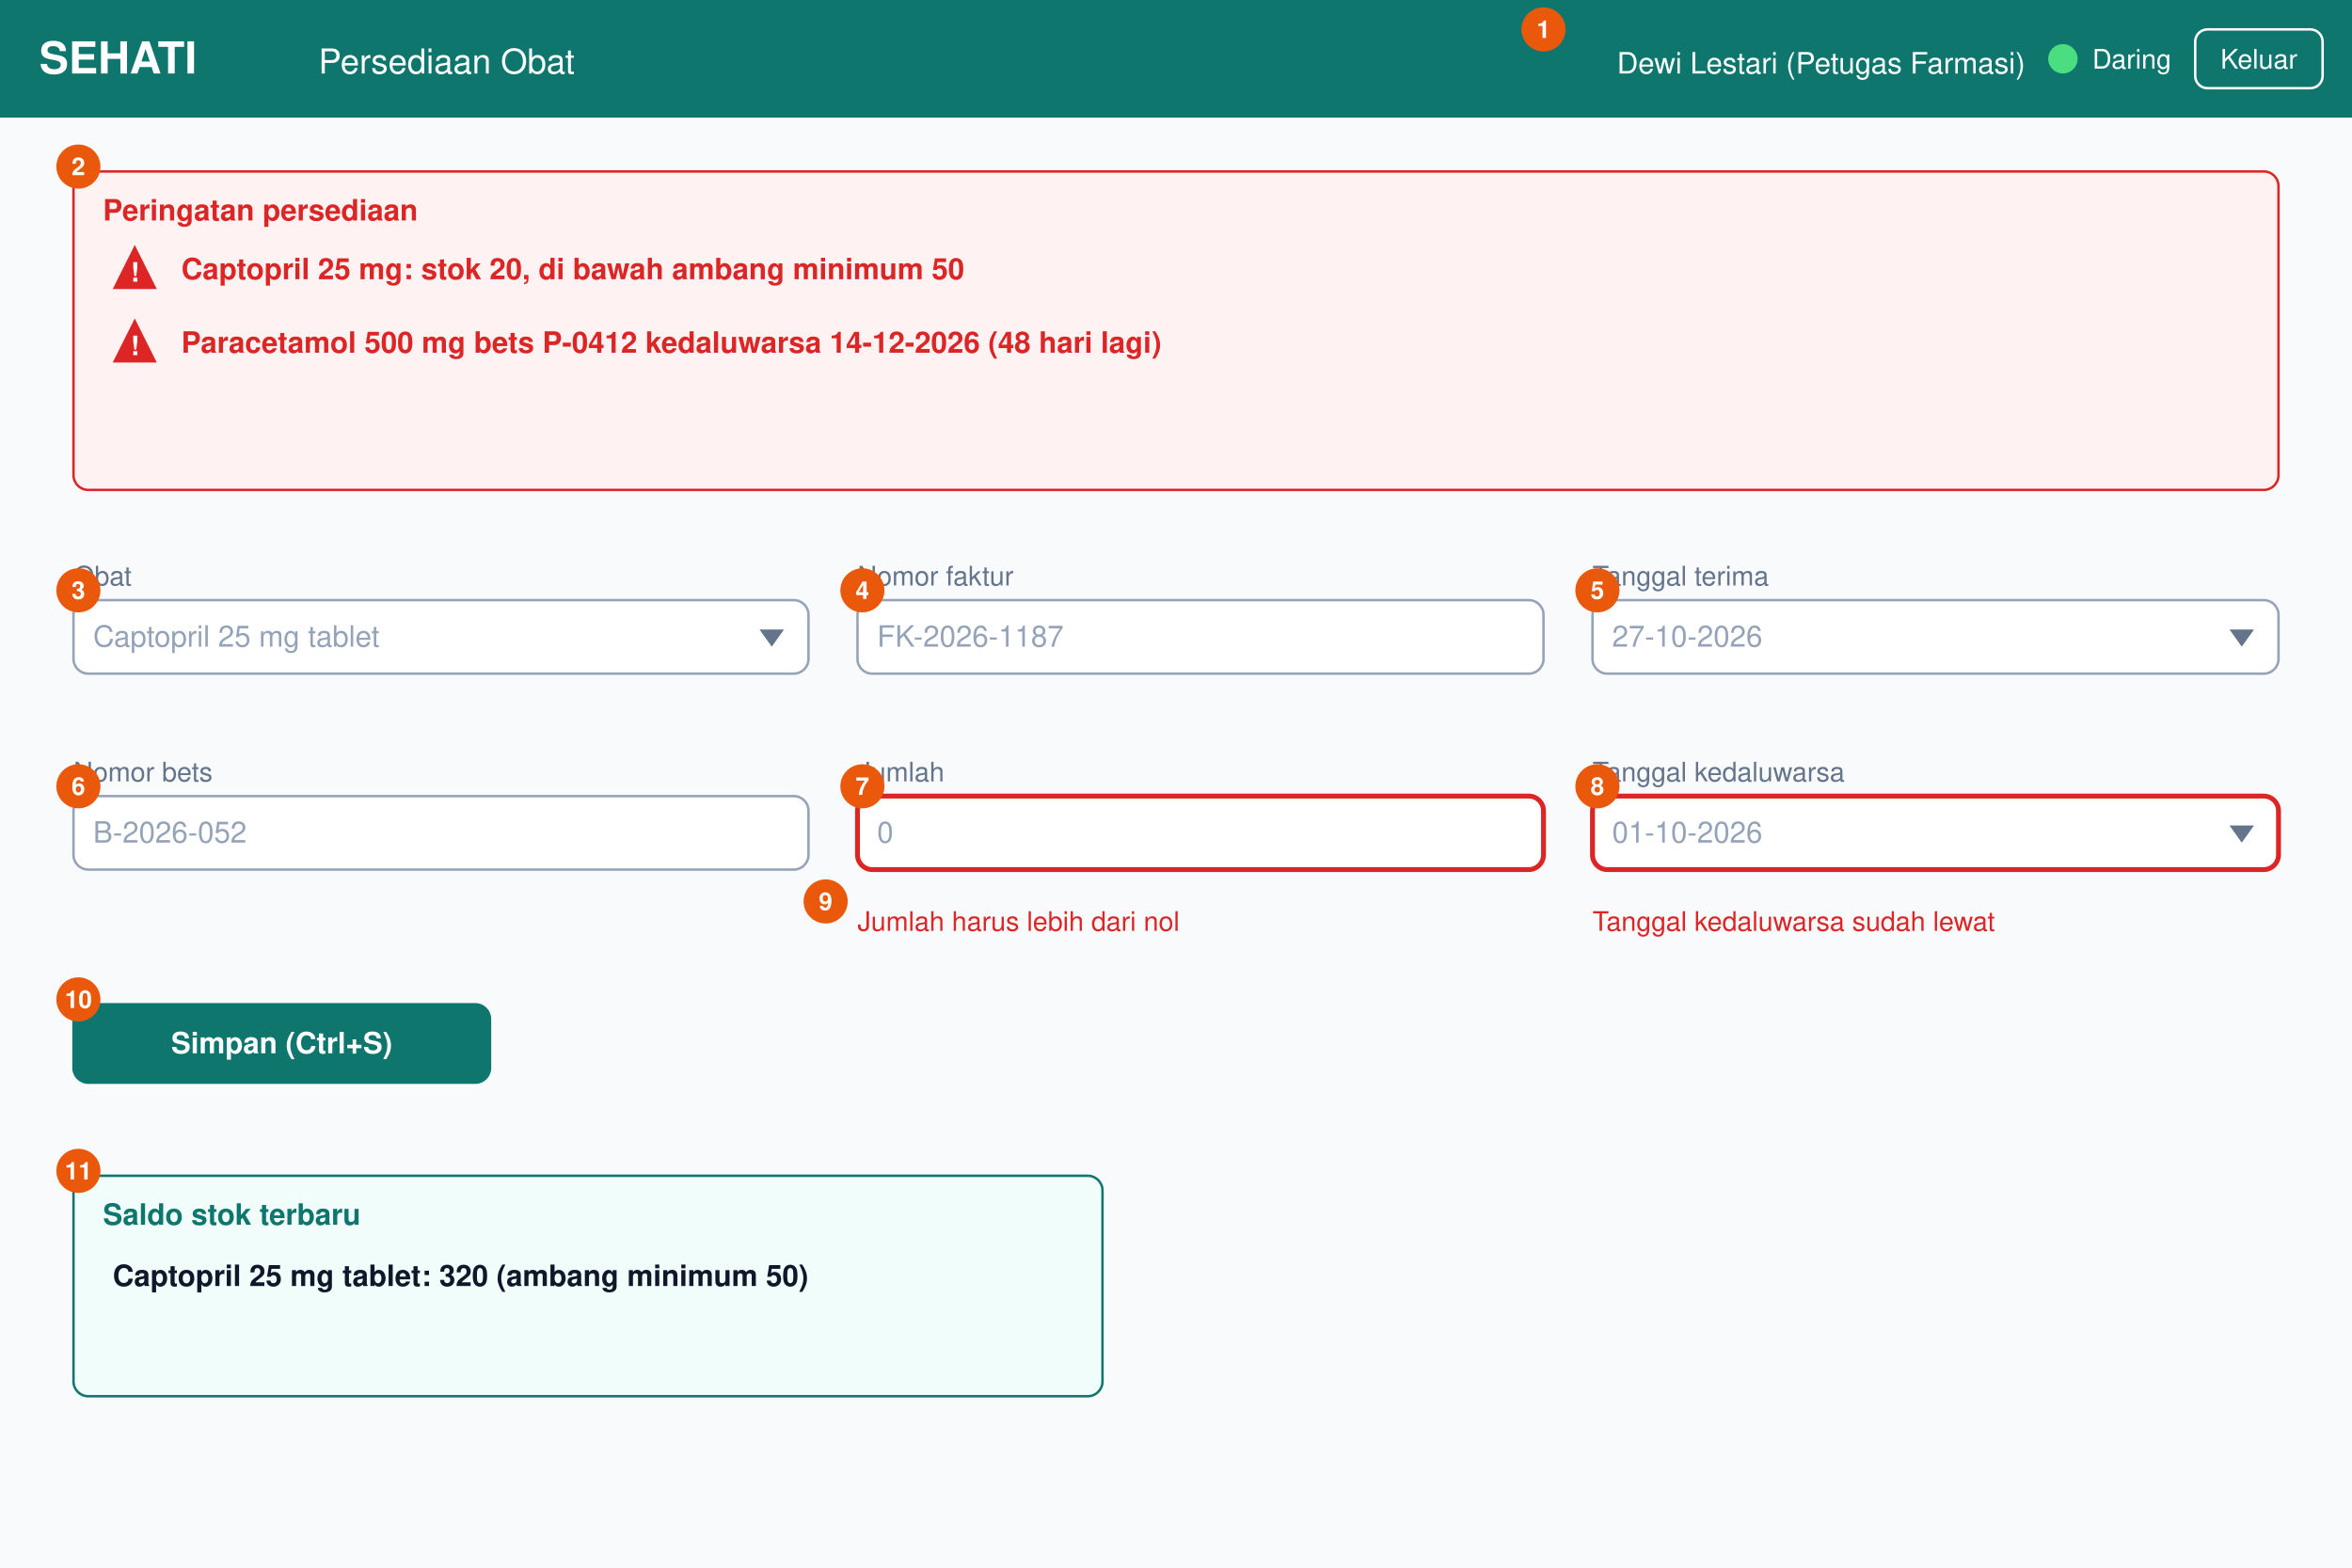
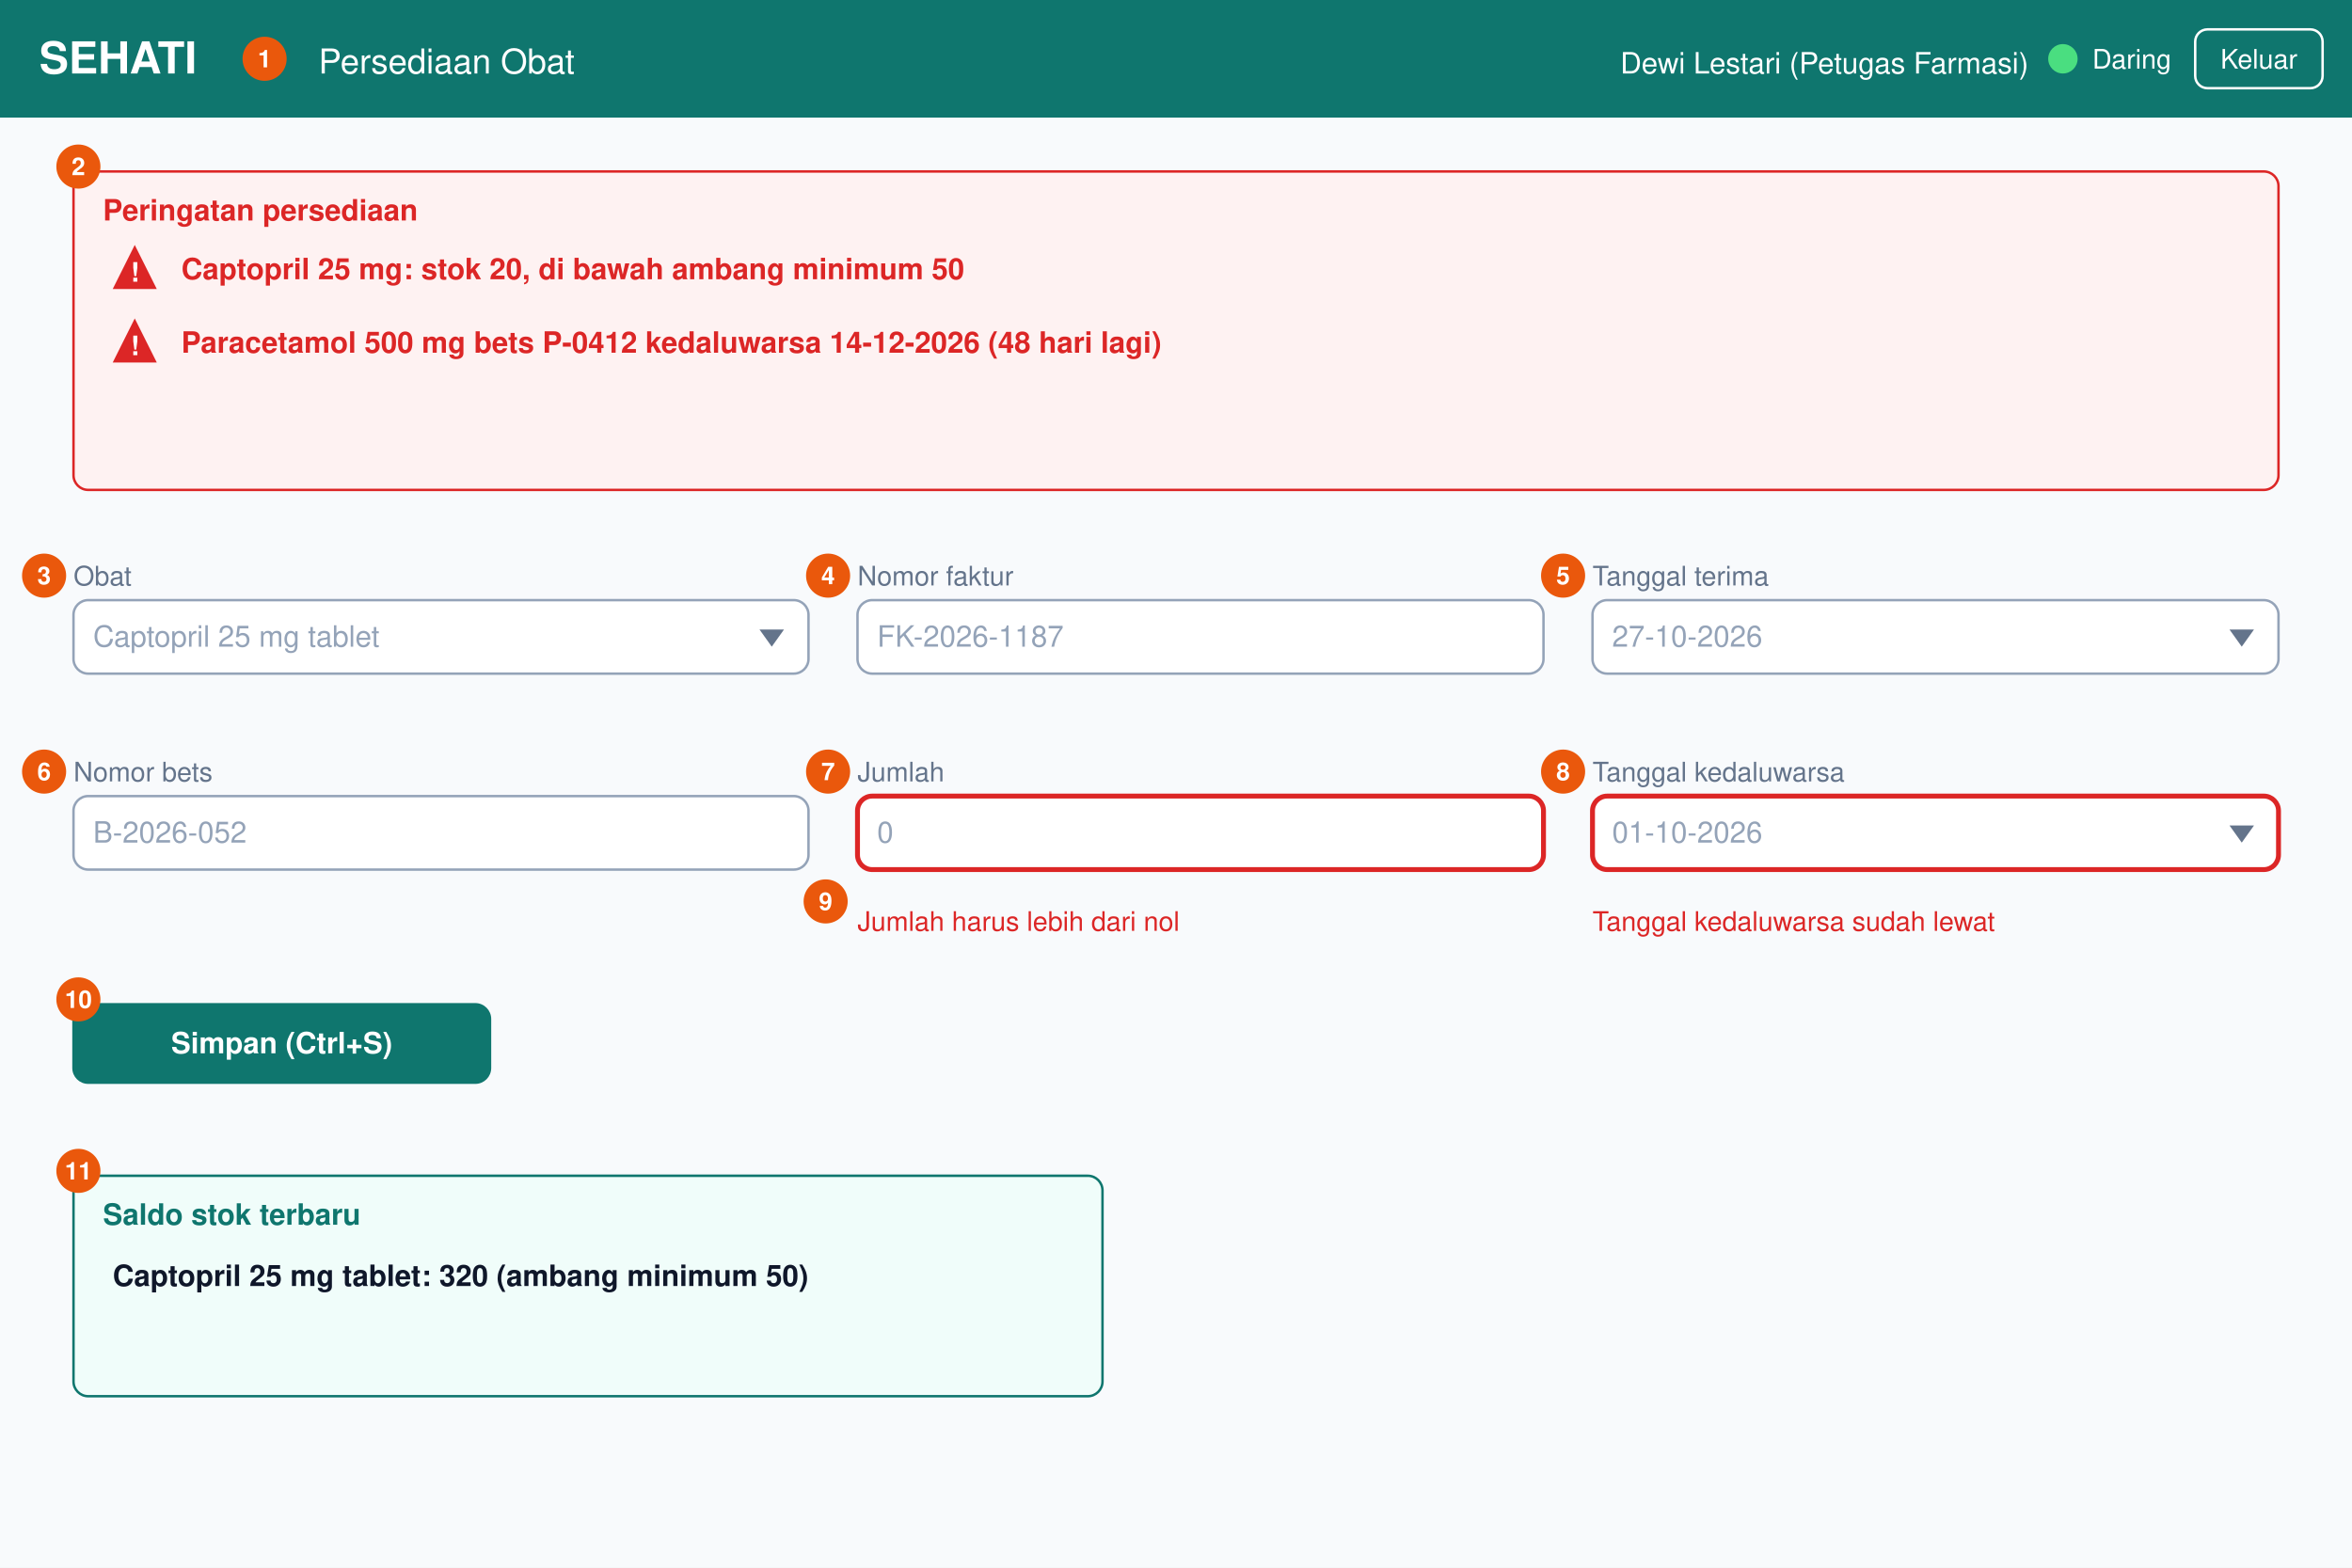
<svg xmlns="http://www.w3.org/2000/svg" viewBox="0 0 960 640" width="960" height="640" font-family="Helvetica, Arial, sans-serif" role="img" aria-label="Rancangan antarmuka I-11 Persediaan Obat">
  <rect width="960" height="640" fill="#F8FAFC" />
  <rect x="0" y="0" width="960" height="48" fill="#0F766E" />
  <text x="16" y="30" font-size="18" fill="#fff" text-anchor="start" font-weight="700">SEHATI</text>
  <text x="130" y="30" font-size="14" fill="#fff" text-anchor="start">Persediaan Obat</text>
-   <text x="660" y="30" font-size="12" fill="#fff" text-anchor="start">Dewi Lestari (Petugas Farmasi)</text>
+   <text x="828" y="30" font-size="12" fill="#fff" text-anchor="end">Dewi Lestari (Petugas Farmasi)</text>
  <circle cx="842" cy="24" r="6" fill="#4ADE80" />
  <text x="854" y="28" font-size="11" fill="#fff" text-anchor="start">Daring</text>
  <rect x="896" y="12" width="52" height="24" rx="5" fill="none" stroke="#fff" />
  <text x="922" y="28" font-size="11" fill="#fff" text-anchor="middle">Keluar</text>
-   <circle cx="630" cy="12" r="9" fill="#EA580C" />
-   <text x="630" y="15.5" font-size="10" font-weight="700" fill="#fff" text-anchor="middle">1</text>
+   <circle cx="108" cy="24" r="9" fill="#EA580C" />
+   <text x="108" y="27.5" font-size="10" font-weight="700" fill="#fff" text-anchor="middle">1</text>
  <rect x="30" y="70" width="900" height="130" rx="6" fill="#FEF2F2" stroke="#DC2626" stroke-width="1" />
  <text x="42" y="90" font-size="12" fill="#DC2626" text-anchor="start" font-weight="700">Peringatan persediaan</text>
  <circle cx="32" cy="68" r="9" fill="#EA580C" />
  <text x="32" y="71.5" font-size="10" font-weight="700" fill="#fff" text-anchor="middle">2</text>
  <polygon points="46,118 64,118 55.0,100" fill="#DC2626" />
  <text x="55.0" y="115" font-size="11" font-weight="700" fill="#fff" text-anchor="middle">!</text>
  <text x="74" y="114" font-size="12" fill="#DC2626" text-anchor="start" font-weight="700">Captopril 25 mg: stok 20, di bawah ambang minimum 50</text>
  <polygon points="46,148 64,148 55.0,130" fill="#DC2626" />
  <text x="55.0" y="145" font-size="11" font-weight="700" fill="#fff" text-anchor="middle">!</text>
  <text x="74" y="144" font-size="12" fill="#DC2626" text-anchor="start" font-weight="700">Paracetamol 500 mg bets P-0412 kedaluwarsa 14-12-2026 (48 hari lagi)</text>
  <text x="30" y="239" font-size="11" fill="#64748B" text-anchor="start">Obat</text>
  <rect x="30" y="245" width="300" height="30" rx="6" fill="#fff" stroke="#94A3B8" stroke-width="1" />
  <text x="38" y="264.0" font-size="12" fill="#94A3B8" text-anchor="start">Captopril 25 mg tablet</text>
  <polygon points="310,257.0 320,257.0 315,264.0" fill="#64748B" />
-   <circle cx="32" cy="241" r="9" fill="#EA580C" />
-   <text x="32" y="244.5" font-size="10" font-weight="700" fill="#fff" text-anchor="middle">3</text>
+   <circle cx="18" cy="235" r="9" fill="#EA580C" />
+   <text x="18" y="238.5" font-size="10" font-weight="700" fill="#fff" text-anchor="middle">3</text>
  <text x="350" y="239" font-size="11" fill="#64748B" text-anchor="start">Nomor faktur</text>
  <rect x="350" y="245" width="280" height="30" rx="6" fill="#fff" stroke="#94A3B8" stroke-width="1" />
  <text x="358" y="264.0" font-size="12" fill="#94A3B8" text-anchor="start">FK-2026-1187</text>
-   <circle cx="352" cy="241" r="9" fill="#EA580C" />
-   <text x="352" y="244.5" font-size="10" font-weight="700" fill="#fff" text-anchor="middle">4</text>
+   <circle cx="338" cy="235" r="9" fill="#EA580C" />
+   <text x="338" y="238.5" font-size="10" font-weight="700" fill="#fff" text-anchor="middle">4</text>
  <text x="650" y="239" font-size="11" fill="#64748B" text-anchor="start">Tanggal terima</text>
  <rect x="650" y="245" width="280" height="30" rx="6" fill="#fff" stroke="#94A3B8" stroke-width="1" />
  <text x="658" y="264.0" font-size="12" fill="#94A3B8" text-anchor="start">27-10-2026</text>
  <polygon points="910,257.0 920,257.0 915,264.0" fill="#64748B" />
-   <circle cx="652" cy="241" r="9" fill="#EA580C" />
-   <text x="652" y="244.5" font-size="10" font-weight="700" fill="#fff" text-anchor="middle">5</text>
+   <circle cx="638" cy="235" r="9" fill="#EA580C" />
+   <text x="638" y="238.5" font-size="10" font-weight="700" fill="#fff" text-anchor="middle">5</text>
  <text x="30" y="319" font-size="11" fill="#64748B" text-anchor="start">Nomor bets</text>
  <rect x="30" y="325" width="300" height="30" rx="6" fill="#fff" stroke="#94A3B8" stroke-width="1" />
  <text x="38" y="344.0" font-size="12" fill="#94A3B8" text-anchor="start">B-2026-052</text>
-   <circle cx="32" cy="321" r="9" fill="#EA580C" />
-   <text x="32" y="324.5" font-size="10" font-weight="700" fill="#fff" text-anchor="middle">6</text>
+   <circle cx="18" cy="315" r="9" fill="#EA580C" />
+   <text x="18" y="318.5" font-size="10" font-weight="700" fill="#fff" text-anchor="middle">6</text>
  <text x="350" y="319" font-size="11" fill="#64748B" text-anchor="start">Jumlah</text>
  <rect x="350" y="325" width="280" height="30" rx="6" fill="#fff" stroke="#DC2626" stroke-width="2" />
  <text x="358" y="344.0" font-size="12" fill="#94A3B8" text-anchor="start">0</text>
-   <circle cx="352" cy="321" r="9" fill="#EA580C" />
-   <text x="352" y="324.5" font-size="10" font-weight="700" fill="#fff" text-anchor="middle">7</text>
+   <circle cx="338" cy="315" r="9" fill="#EA580C" />
+   <text x="338" y="318.5" font-size="10" font-weight="700" fill="#fff" text-anchor="middle">7</text>
  <text x="650" y="319" font-size="11" fill="#64748B" text-anchor="start">Tanggal kedaluwarsa</text>
  <rect x="650" y="325" width="280" height="30" rx="6" fill="#fff" stroke="#DC2626" stroke-width="2" />
  <text x="658" y="344.0" font-size="12" fill="#94A3B8" text-anchor="start">01-10-2026</text>
  <polygon points="910,337.0 920,337.0 915,344.0" fill="#64748B" />
-   <circle cx="652" cy="321" r="9" fill="#EA580C" />
-   <text x="652" y="324.5" font-size="10" font-weight="700" fill="#fff" text-anchor="middle">8</text>
+   <circle cx="638" cy="315" r="9" fill="#EA580C" />
+   <text x="638" y="318.5" font-size="10" font-weight="700" fill="#fff" text-anchor="middle">8</text>
  <text x="350" y="380" font-size="11" fill="#DC2626" text-anchor="start">Jumlah harus lebih dari nol</text>
  <text x="650" y="380" font-size="11" fill="#DC2626" text-anchor="start">Tanggal kedaluwarsa sudah lewat</text>
  <circle cx="337" cy="368" r="9" fill="#EA580C" />
  <text x="337" y="371.5" font-size="10" font-weight="700" fill="#fff" text-anchor="middle">9</text>
  <rect x="30" y="410" width="170" height="32" rx="6" fill="#0F766E" stroke="#0F766E" stroke-width="1" />
  <text x="115.0" y="430.0" font-size="12" fill="#fff" text-anchor="middle" font-weight="700">Simpan  (Ctrl+S)</text>
  <circle cx="32" cy="408" r="9" fill="#EA580C" />
  <text x="32" y="411.5" font-size="10" font-weight="700" fill="#fff" text-anchor="middle">10</text>
  <rect x="30" y="480" width="420" height="90" rx="6" fill="#F0FDFA" stroke="#0F766E" stroke-width="1" />
  <text x="42" y="500" font-size="12" fill="#0F766E" text-anchor="start" font-weight="700">Saldo stok terbaru</text>
  <circle cx="32" cy="478" r="9" fill="#EA580C" />
  <text x="32" y="481.5" font-size="10" font-weight="700" fill="#fff" text-anchor="middle">11</text>
  <text x="46" y="525" font-size="12" fill="#0F172A" text-anchor="start" font-weight="700">Captopril 25 mg tablet: 320 (ambang minimum 50)</text>
</svg>
